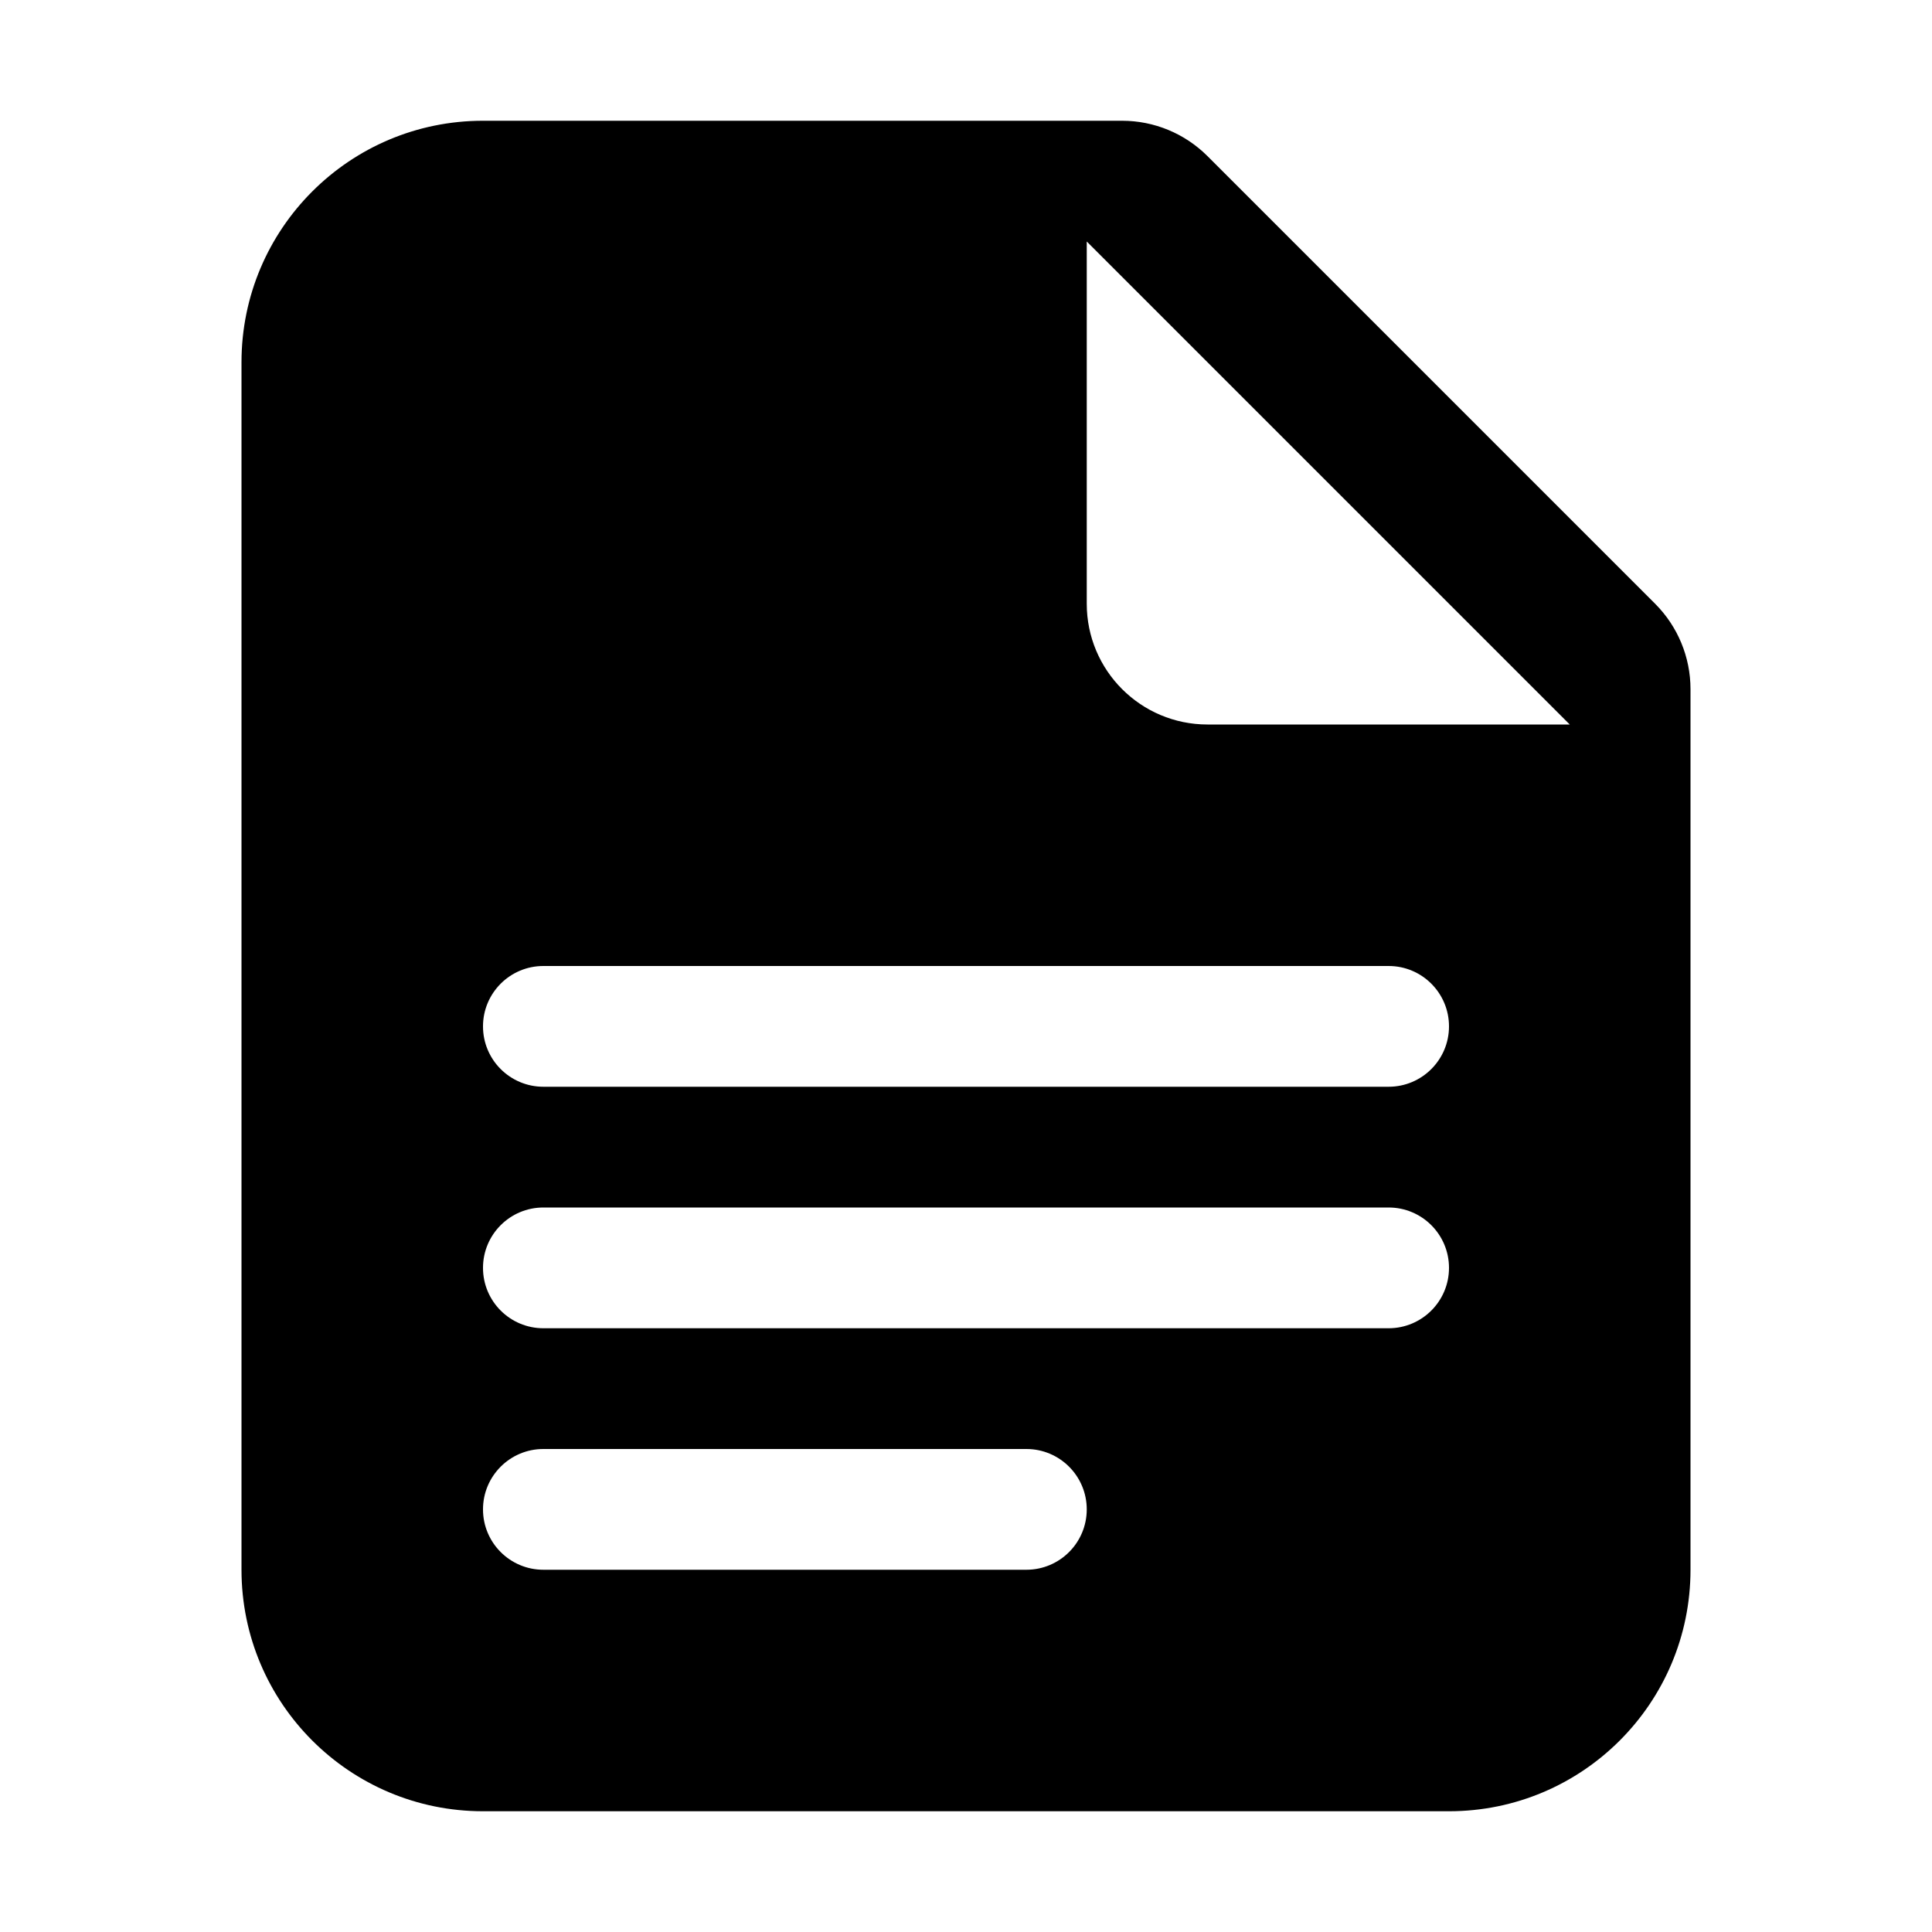
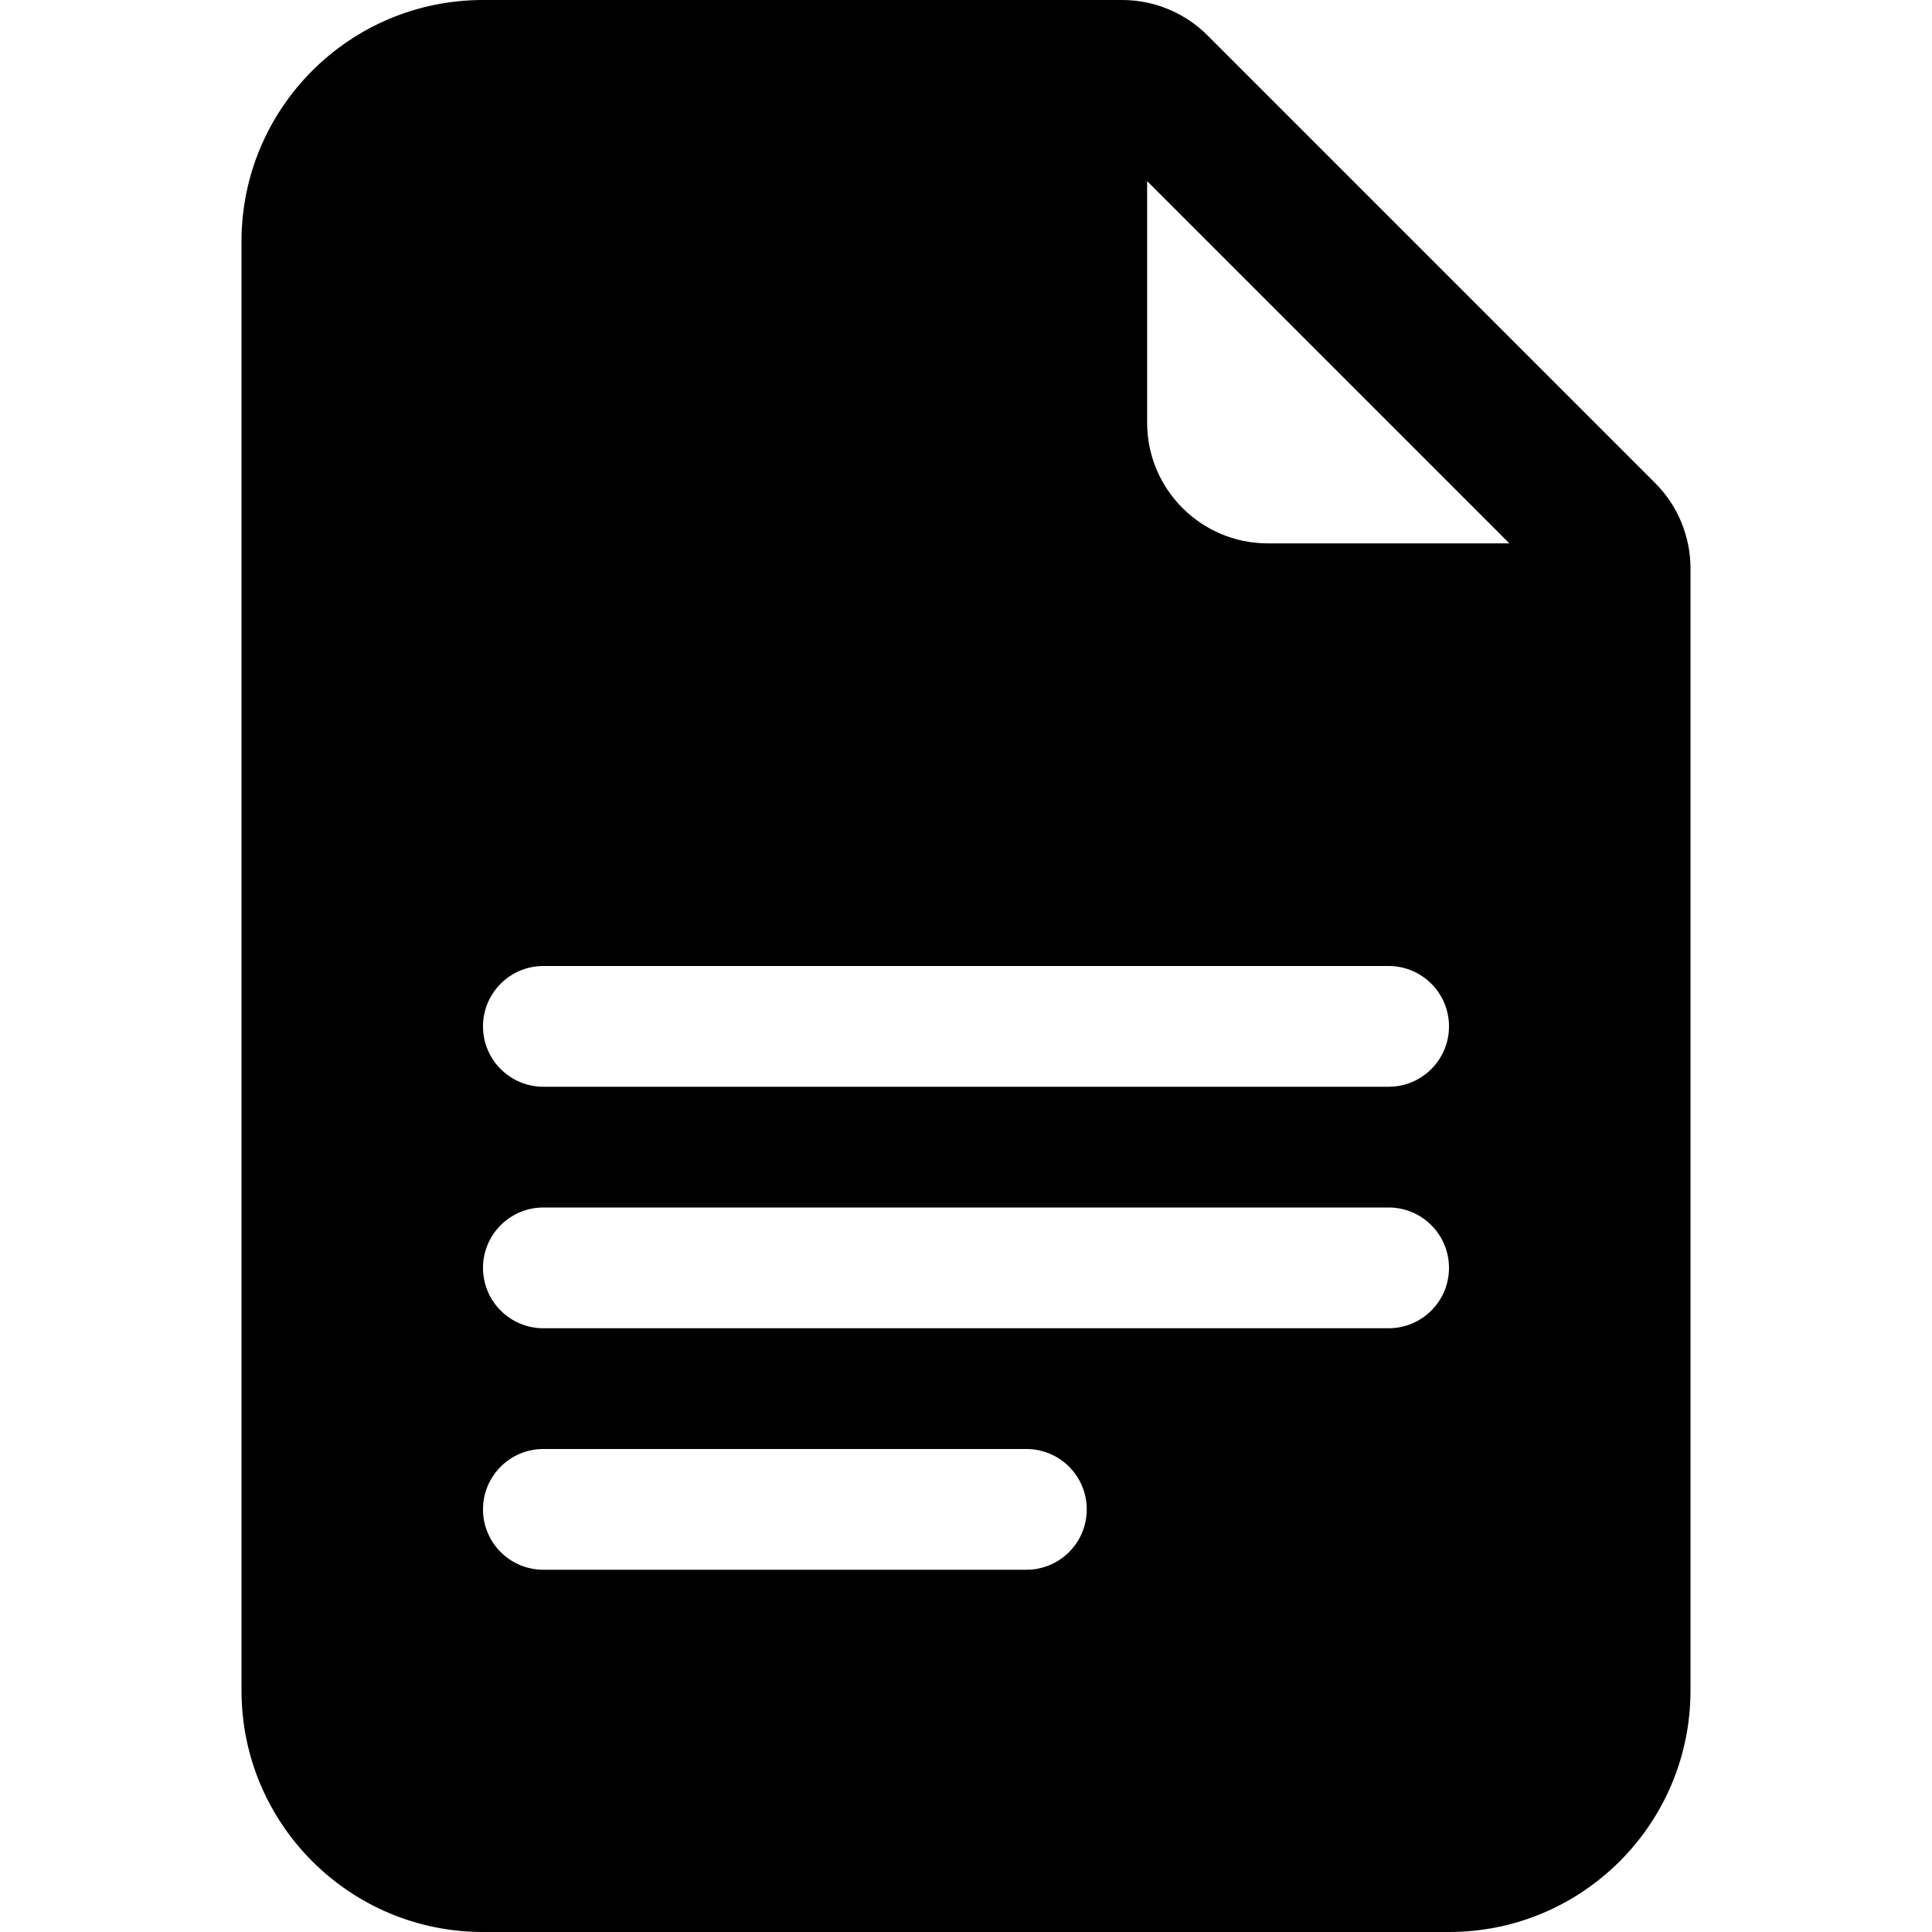
<svg xmlns="http://www.w3.org/2000/svg" width="1em" height="1em" viewBox="0 0 16 16" class="bi bi-file-earmark-text-fill" fill="currentColor">
-   <path fill-rule="evenodd" d="M2 3a2 2 0 0 1 2-2h5.293a1 1 0 0 1 .707.293L13.707 5a1 1 0 0 1 .293.707V13a2 2 0 0 1-2 2H4a2 2 0 0 1-2-2V3zm7 2V2l4 4h-3a1 1 0 0 1-1-1zM4.5 8a.5.5 0 0 0 0 1h7a.5.5 0 0 0 0-1h-7zM4 10.5a.5.5 0 0 1 .5-.5h7a.5.5 0 0 1 0 1h-7a.5.5 0 0 1-.5-.5zm0 2a.5.5 0 0 1 .5-.5h4a.5.5 0 0 1 0 1h-4a.5.5 0 0 1-.5-.5z" />
+   <path fill-rule="evenodd" d="M2 2a2 2 0 0 1 2-2h5.293A1 1 0 0 1 10 .293L13.707 4a1 1 0 0 1 .293.707V14a2 2 0 0 1-2 2H4a2 2 0 0 1-2-2V2zm7.5 1.5v-2l3 3h-2a1 1 0 0 1-1-1zM4.5 8a.5.5 0 0 0 0 1h7a.5.5 0 0 0 0-1h-7zM4 10.5a.5.5 0 0 1 .5-.5h7a.5.5 0 0 1 0 1h-7a.5.5 0 0 1-.5-.5zm0 2a.5.5 0 0 1 .5-.5h4a.5.5 0 0 1 0 1h-4a.5.5 0 0 1-.5-.5z" />
</svg>
